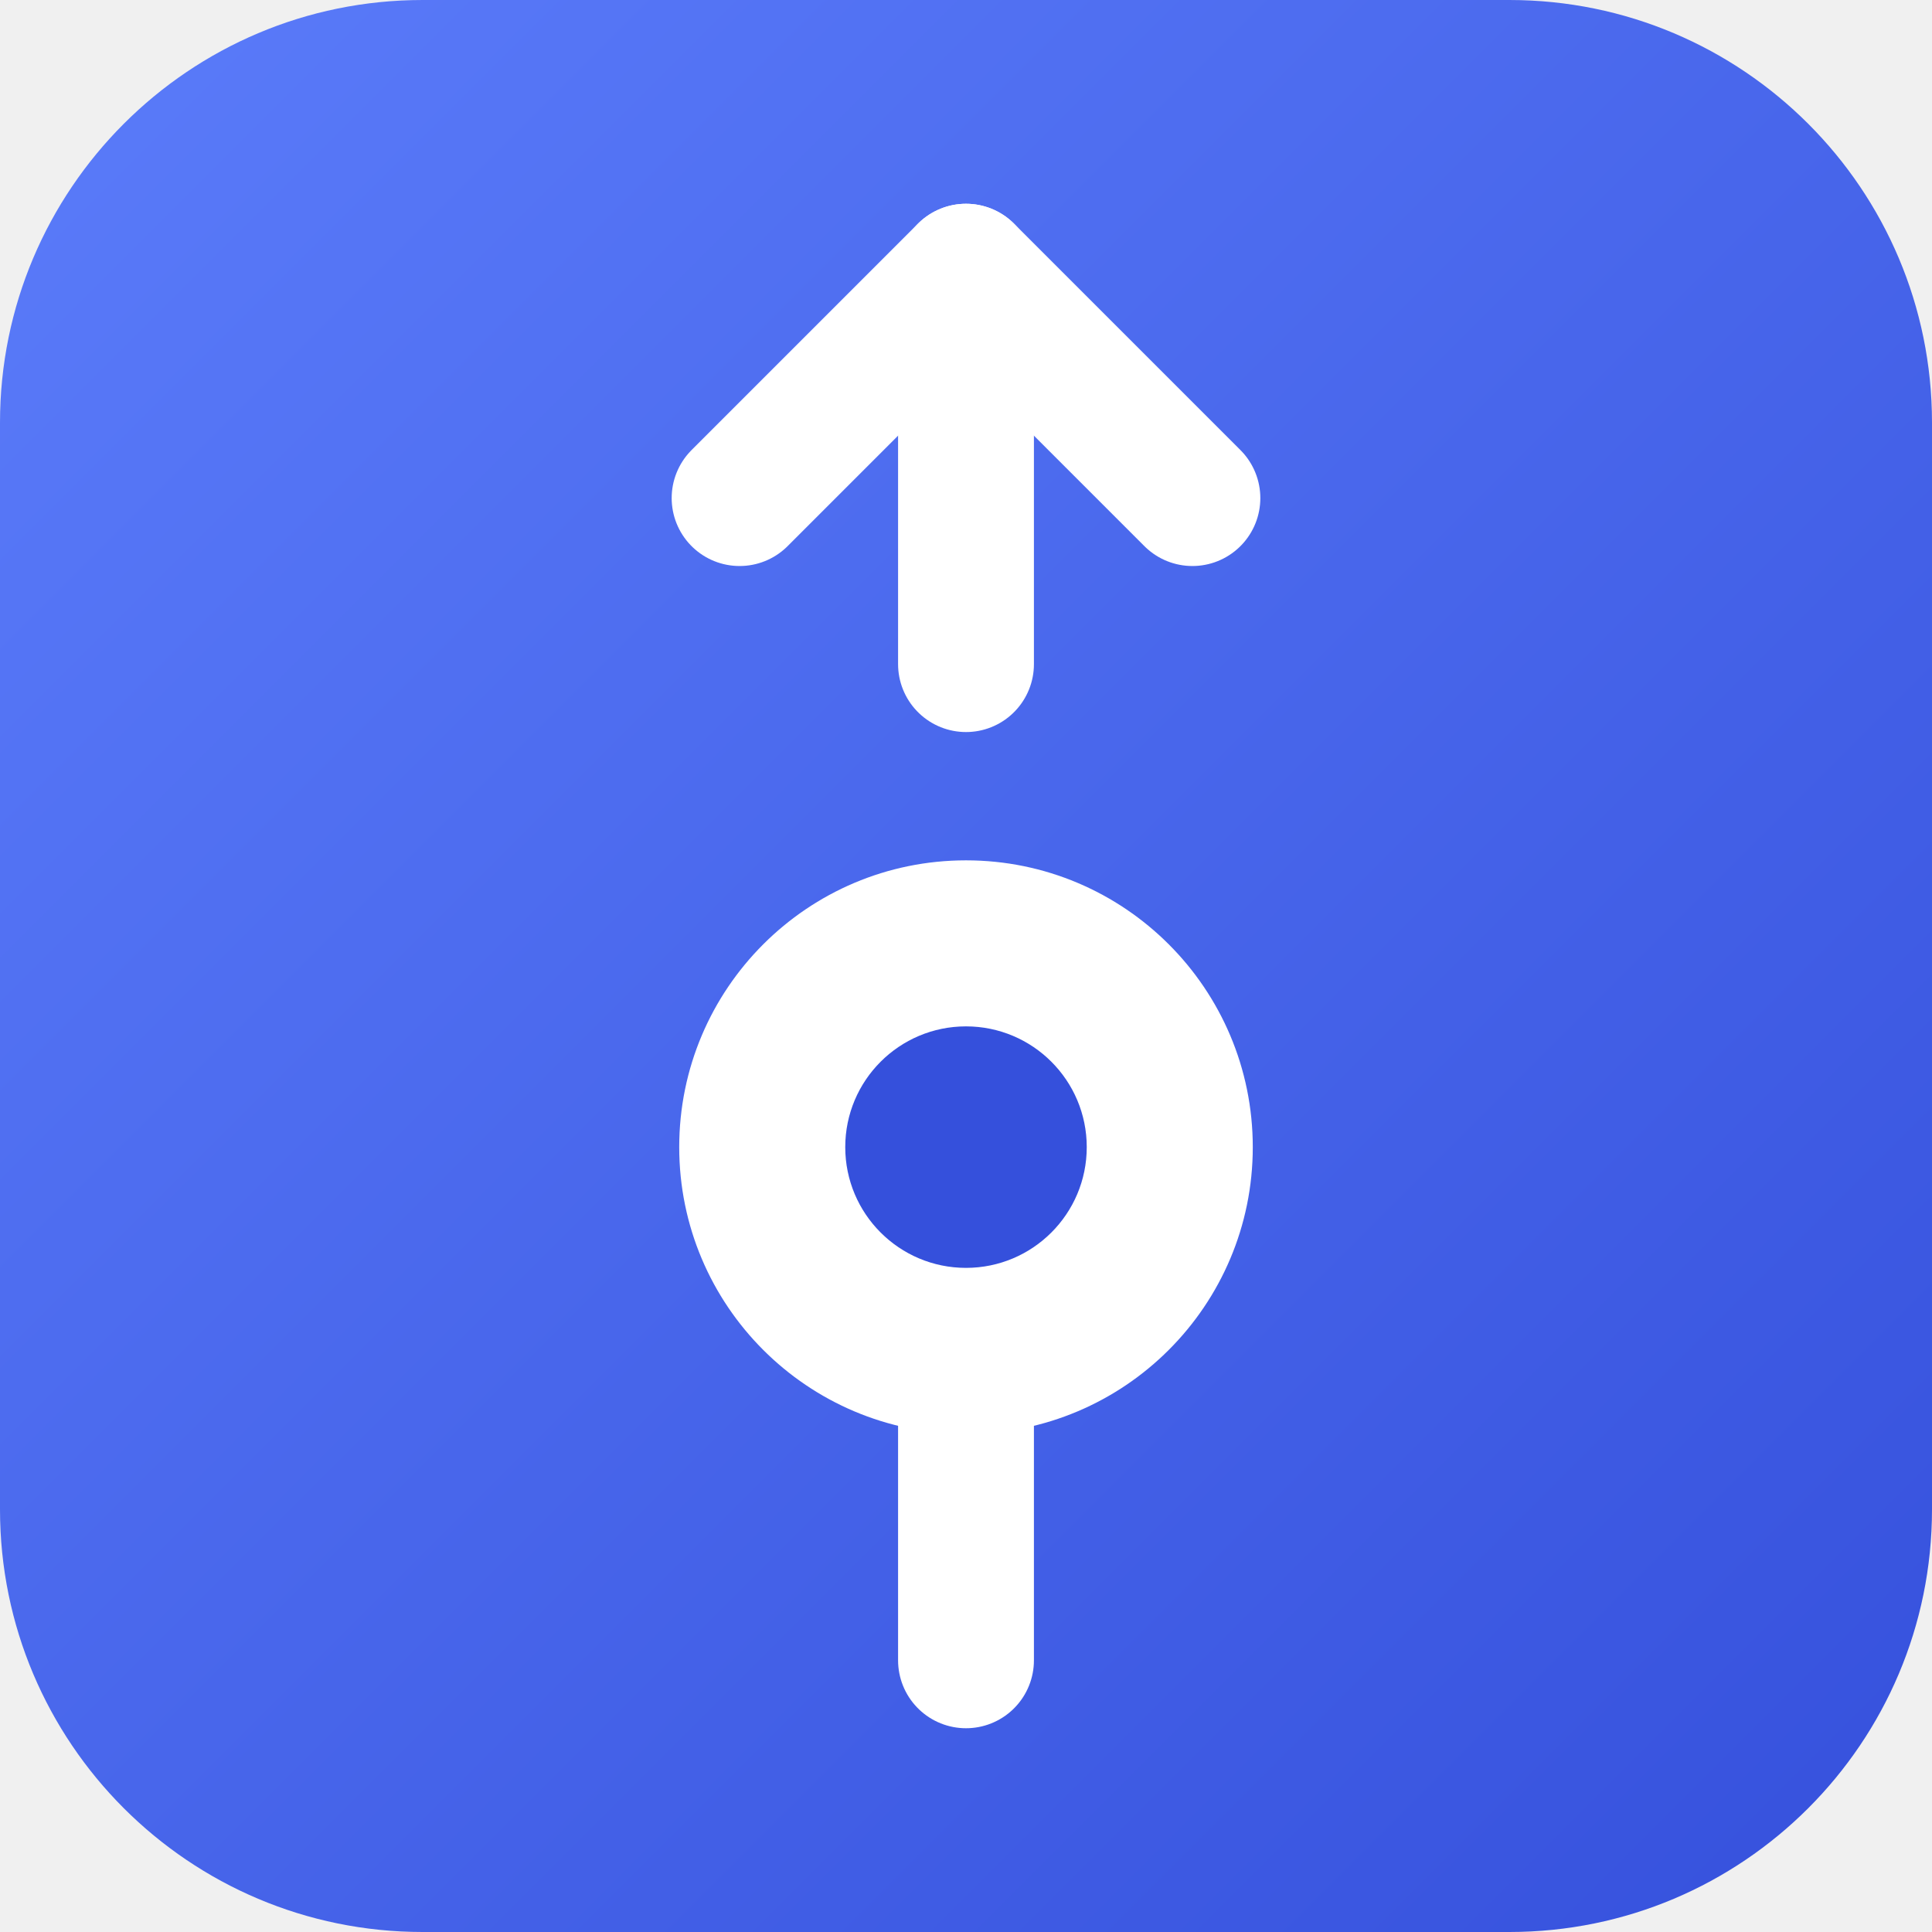
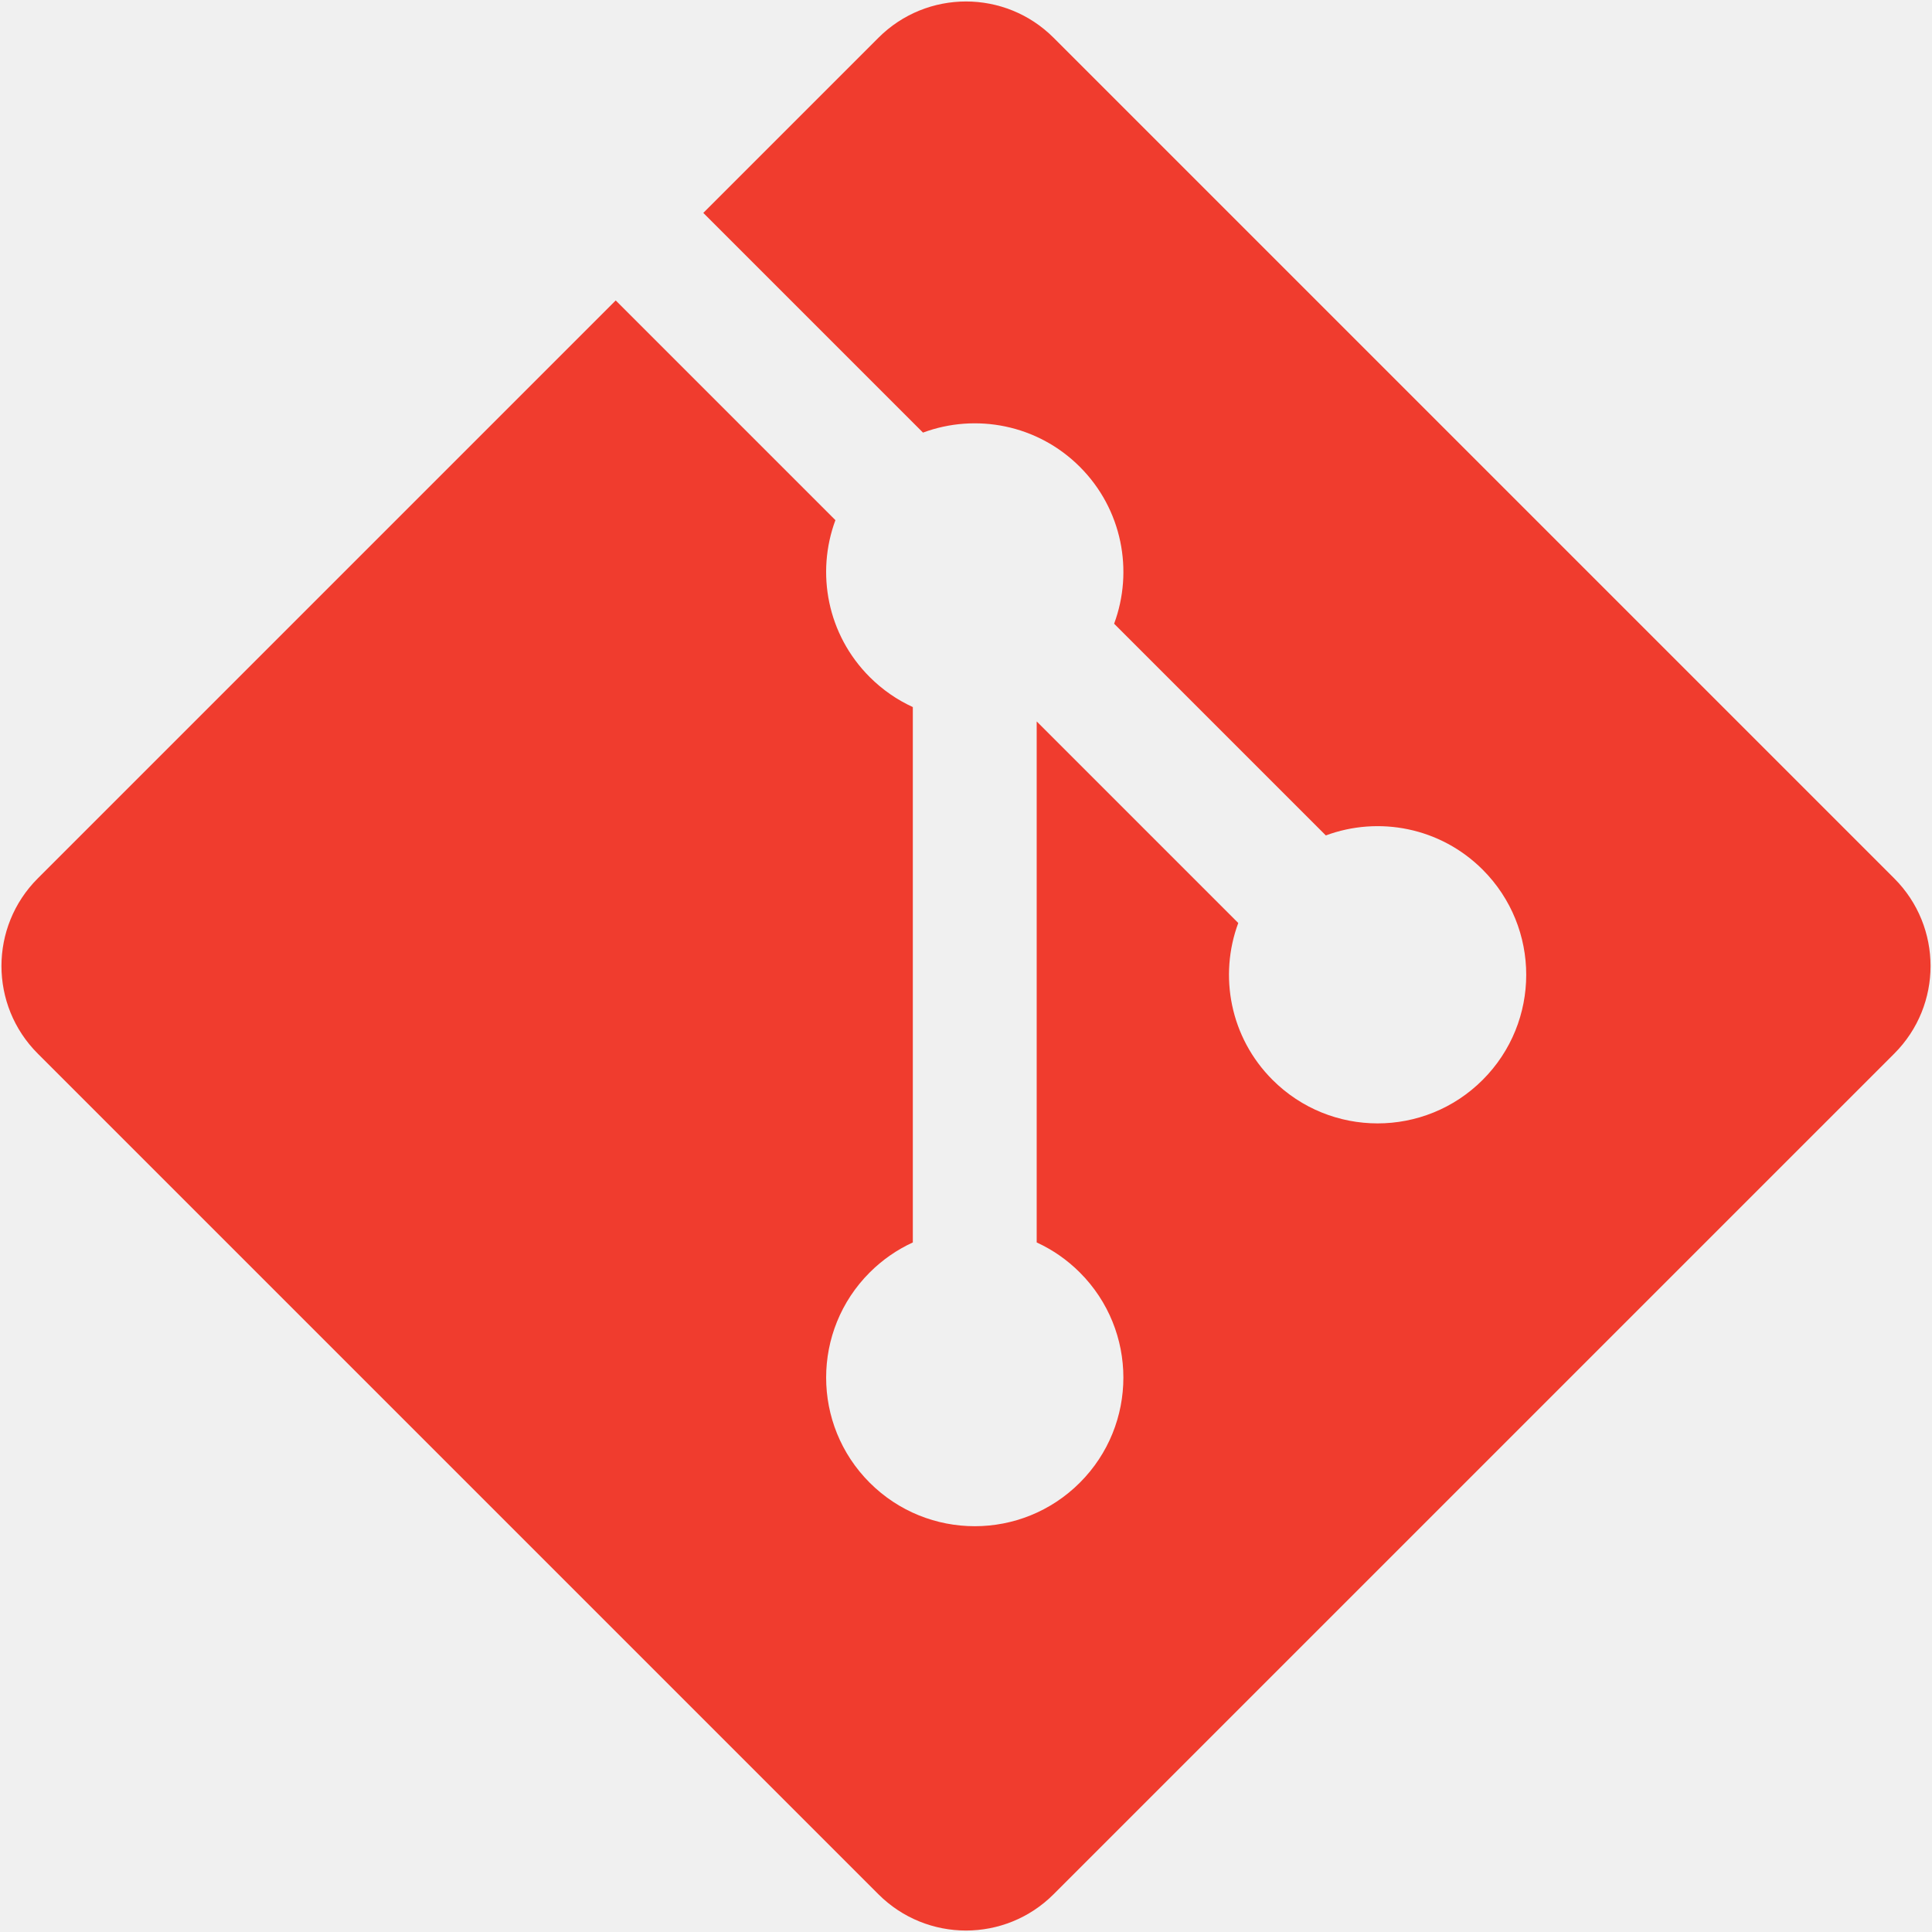
- <svg xmlns="http://www.w3.org/2000/svg" viewBox="0 0 64 64" width="64" height="64" role="img" aria-label="dsh-plugin-git-commit-push">
-   <defs>
-     <linearGradient id="bg" x1="0" y1="0" x2="1" y2="1">
-       <stop offset="0" stop-color="#5B7CFA" />
-       <stop offset="1" stop-color="#3550DC" />
-     </linearGradient>
-   </defs>
-   <rect width="64" height="64" rx="14" fill="url(#bg)" />
-   <path d="M32 9v13" fill="none" stroke="#ffffff" stroke-width="4.5" stroke-linecap="round" />
-   <path d="M24.5 16.5 32 9l7.5 7.5" fill="none" stroke="#ffffff" stroke-width="4.5" stroke-linecap="round" stroke-linejoin="round" />
-   <path d="M32 47v8" fill="none" stroke="#ffffff" stroke-width="4.5" stroke-linecap="round" />
-   <circle cx="32" cy="38" r="9.5" fill="#ffffff" />
-   <circle cx="32" cy="38" r="4" fill="#3550DC" />
+ <svg xmlns="http://www.w3.org/2000/svg" width="92pt" height="92pt" viewBox="0 0 78 78">
+   <path fill="#f03c2e" transform="translate(10 10) rotate(-45 29 29)" d="M5,58c-2.761,0 -5,-2.239 -5,-5v-48c0,-2.761 2.239,-5 5,-5h33v12.544c-2.066,0.948 -3.5,3.034 -3.5,5.456c0,0.735 0.132,1.439 0.374,2.09l-15.284,15.284c-0.651,-0.242 -1.355,-0.374 -2.09,-0.374c-3.314,0 -6,2.686 -6,6c0,3.314 2.686,6 6,6c3.314,0 6,-2.686 6,-6c0,-0.735 -0.132,-1.439 -0.374,-2.09l14.874,-14.874l0,11.509c-2.066,0.948 -3.5,3.034 -3.5,5.456c0,3.314 2.686,6 6,6c3.314,0 6,-2.686 6,-6c0,-2.421 -1.434,-4.508 -3.5,-5.456l0,-12.088c2.066,-0.948 3.5,-3.034 3.5,-5.456c0,-2.421 -1.434,-4.508 -3.5,-5.456l0,-12.544h10c2.761,0 5,2.239 5,5v48c0,2.761 -2.239,5 -5,5z" />
</svg>
